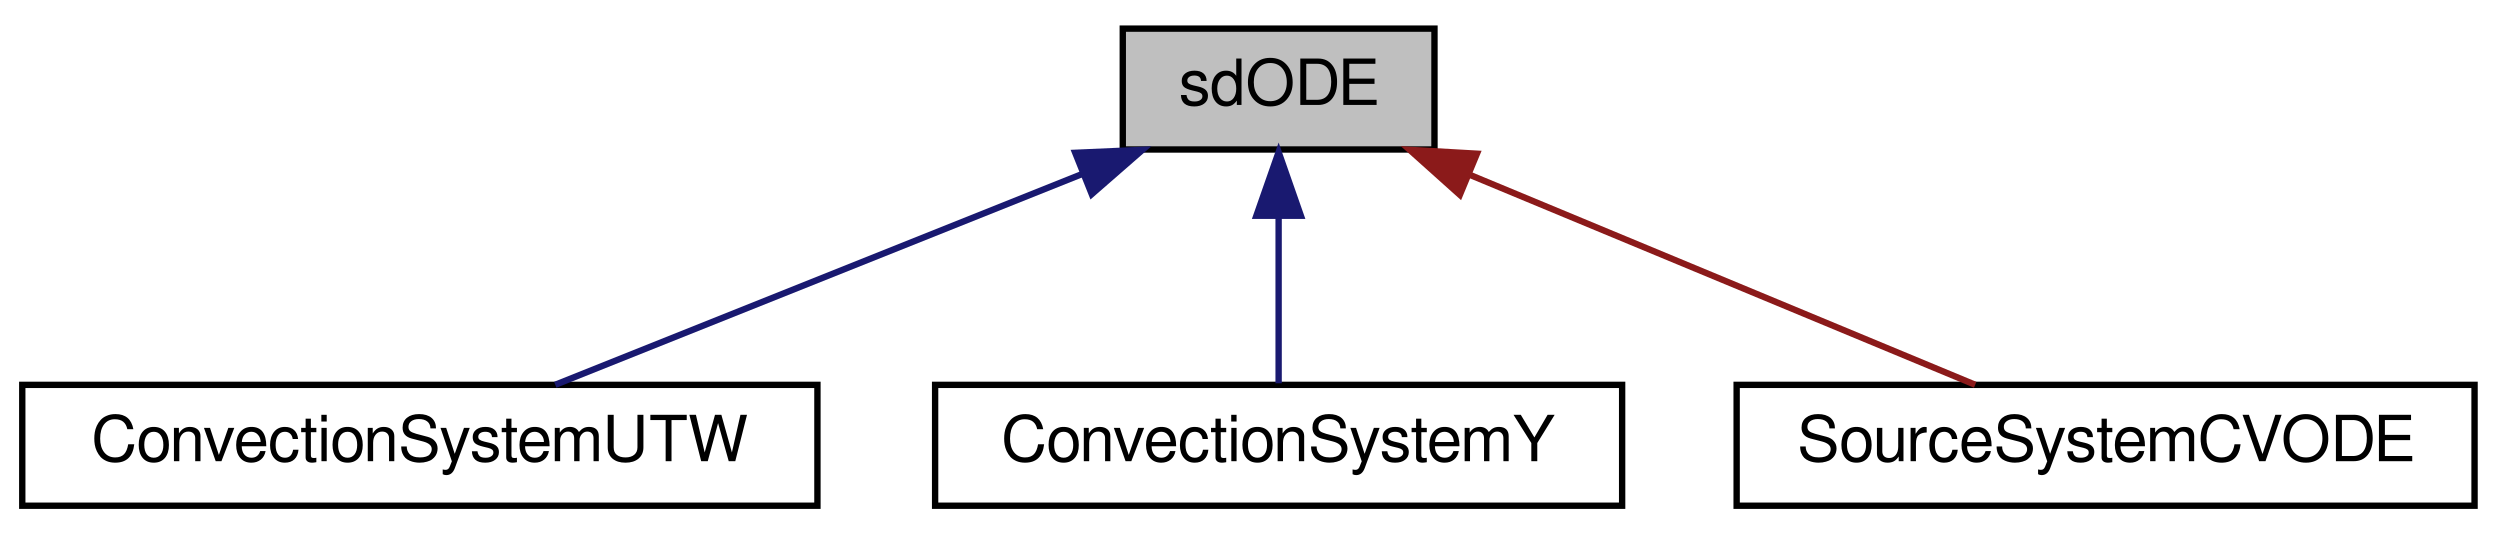
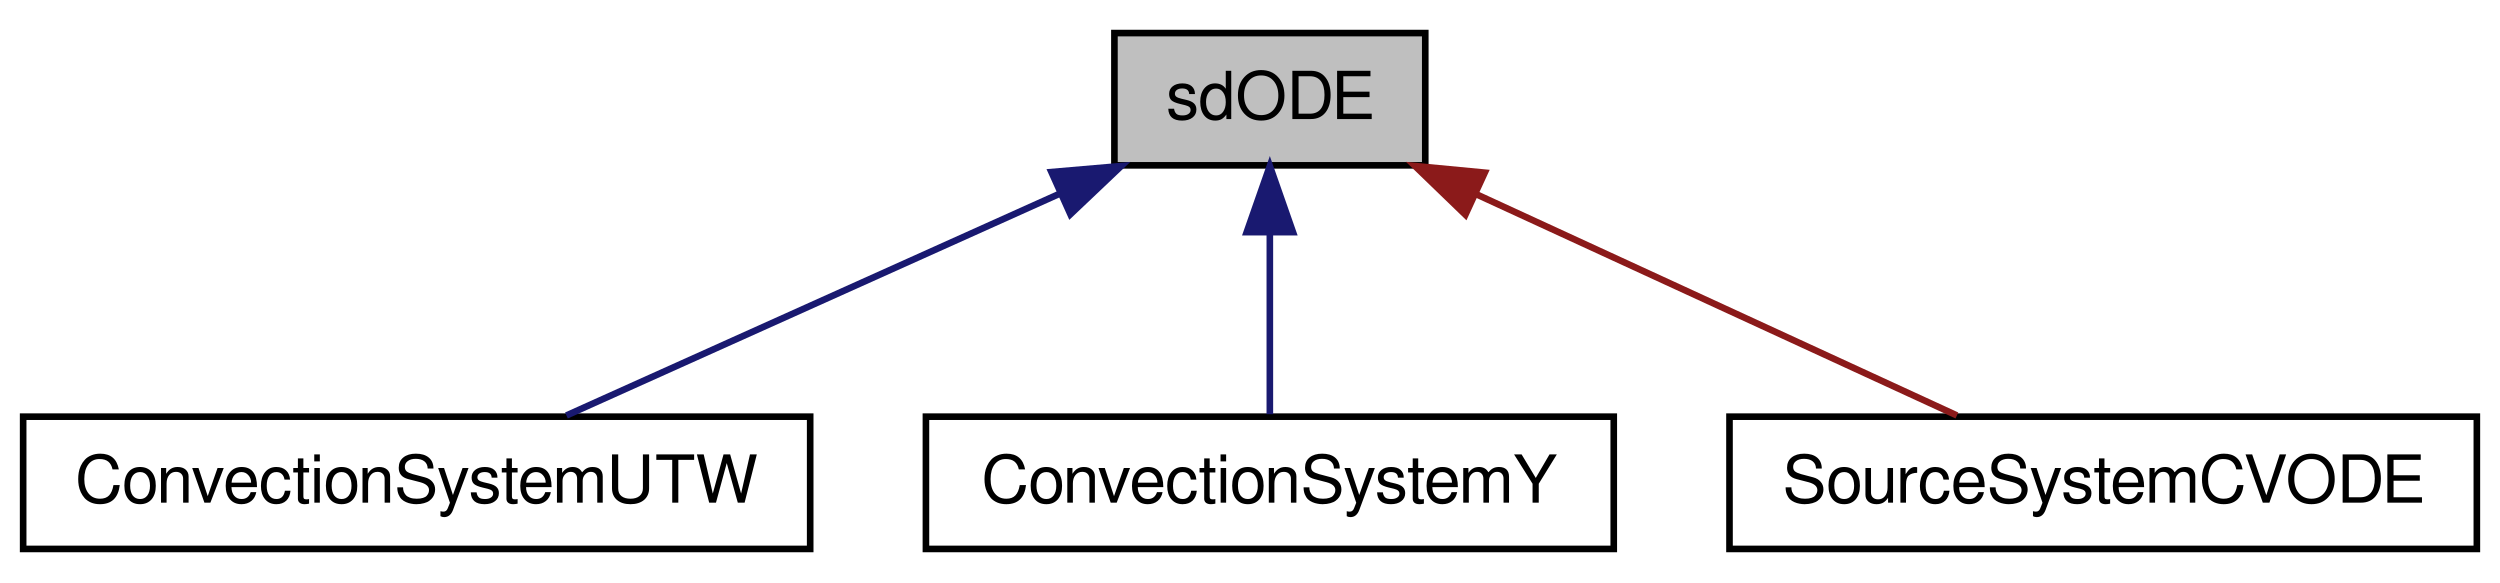
- <svg xmlns="http://www.w3.org/2000/svg" xmlns:xlink="http://www.w3.org/1999/xlink" width="393pt" height="84pt" viewBox="0.00 0.00 393.00 84.00">
-   <g id="graph1" class="graph" transform="scale(1 1) rotate(0) translate(4 80)">
-     <polygon fill="white" stroke="white" points="-4,5 -4,-80 390,-80 390,5 -4,5" />
+ <svg xmlns="http://www.w3.org/2000/svg" xmlns:xlink="http://www.w3.org/1999/xlink" width="378pt" height="88pt" viewBox="0.00 0.00 378.00 88.00">
+   <g id="graph1" class="graph" transform="scale(1 1) rotate(0) translate(4 84)">
+     <polygon fill="white" stroke="white" points="-4,5 -4,-84 375,-84 375,5 -4,5" />
    <g id="node1" class="node">
-       <polygon fill="#bfbfbf" stroke="black" points="172.5,-56.5 172.5,-75.5 221.5,-75.5 221.5,-56.5 172.5,-56.5" />
-       <text text-anchor="middle" x="197" y="-63.5" font-family="FreeSans" font-size="10.00">sdODE</text>
+       <polygon fill="#bfbfbf" stroke="black" points="164.5,-59 164.5,-79 211.5,-79 211.5,-59 164.5,-59" />
+       <text text-anchor="middle" x="188" y="-66" font-family="FreeSans" font-size="10.00">sdODE</text>
    </g>
    <g id="node3" class="node">
-       <a xlink:href="classConvectionSystemUTW.html" target="_top" xlink:title="System representing the coupled convection equations for U, T, and Wmx.">
-         <polygon fill="white" stroke="black" points="-0.5,-0.5 -0.5,-19.5 124.5,-19.5 124.5,-0.5 -0.5,-0.5" />
-         <text text-anchor="middle" x="62" y="-7.5" font-family="FreeSans" font-size="10.00">ConvectionSystemUTW</text>
+       <a xlink:href="classConvectionSystemUTW.html" target="_top" xlink:title="System representing the coupled convection equations for U, T, and Wmx. ">
+         <polygon fill="white" stroke="black" points="-0.5,-1 -0.5,-21 118.5,-21 118.5,-1 -0.5,-1" />
+         <text text-anchor="middle" x="59" y="-8" font-family="FreeSans" font-size="10.00">ConvectionSystemUTW</text>
      </a>
    </g>
    <g id="edge2" class="edge">
-       <path fill="none" stroke="midnightblue" d="M166.094,-52.638C140.76,-42.504 105.569,-28.427 83.291,-19.516" />
-       <polygon fill="midnightblue" stroke="midnightblue" points="165.024,-55.979 175.609,-56.444 167.624,-49.48 165.024,-55.979" />
+       <path fill="none" stroke="midnightblue" d="M156.137,-54.674C133.014,-44.278 102.294,-30.465 81.645,-21.182" />
+       <polygon fill="midnightblue" stroke="midnightblue" points="154.974,-57.989 165.53,-58.897 157.845,-51.604 154.974,-57.989" />
    </g>
    <g id="node5" class="node">
-       <a xlink:href="classConvectionSystemY.html" target="_top" xlink:title="System representing the convection equation for a single species.">
-         <polygon fill="white" stroke="black" points="143,-0.5 143,-19.5 251,-19.5 251,-0.5 143,-0.5" />
-         <text text-anchor="middle" x="197" y="-7.5" font-family="FreeSans" font-size="10.00">ConvectionSystemY</text>
+       <a xlink:href="classConvectionSystemY.html" target="_top" xlink:title="System representing the convection equation for a single species. ">
+         <polygon fill="white" stroke="black" points="136,-1 136,-21 240,-21 240,-1 136,-1" />
+         <text text-anchor="middle" x="188" y="-8" font-family="FreeSans" font-size="10.00">ConvectionSystemY</text>
      </a>
    </g>
    <g id="edge4" class="edge">
-       <path fill="none" stroke="midnightblue" d="M197,-45.804C197,-36.91 197,-26.78 197,-19.751" />
-       <polygon fill="midnightblue" stroke="midnightblue" points="193.5,-46.083 197,-56.083 200.5,-46.083 193.5,-46.083" />
+       <path fill="none" stroke="midnightblue" d="M188,-48.89C188,-39.62 188,-29.008 188,-21.378" />
+       <polygon fill="midnightblue" stroke="midnightblue" points="184.5,-48.897 188,-58.897 191.5,-48.897 184.5,-48.897" />
    </g>
    <g id="node7" class="node">
      <a xlink:href="classSourceSystemCVODE.html" target="_top" xlink:title="Represents a system of equations used to integrate the (chemical) source term at a single point using...">
-         <polygon fill="white" stroke="black" points="269,-0.5 269,-19.5 385,-19.5 385,-0.5 269,-0.5" />
-         <text text-anchor="middle" x="327" y="-7.5" font-family="FreeSans" font-size="10.00">SourceSystemCVODE</text>
+         <polygon fill="white" stroke="black" points="257.5,-1 257.5,-21 370.5,-21 370.5,-1 257.5,-1" />
+         <text text-anchor="middle" x="314" y="-8" font-family="FreeSans" font-size="10.00">SourceSystemCVODE</text>
      </a>
    </g>
    <g id="edge6" class="edge">
-       <path fill="none" stroke="#8b1a1a" d="M227.085,-52.503C251.457,-42.38 285.14,-28.388 306.497,-19.516" />
-       <polygon fill="#8b1a1a" stroke="#8b1a1a" points="225.491,-49.375 217.599,-56.444 228.177,-55.84 225.491,-49.375" />
+       <path fill="none" stroke="#8b1a1a" d="M219.122,-54.674C241.707,-44.278 271.713,-30.465 291.881,-21.182" />
+       <polygon fill="#8b1a1a" stroke="#8b1a1a" points="217.568,-51.536 209.948,-58.897 220.495,-57.895 217.568,-51.536" />
    </g>
  </g>
</svg>
